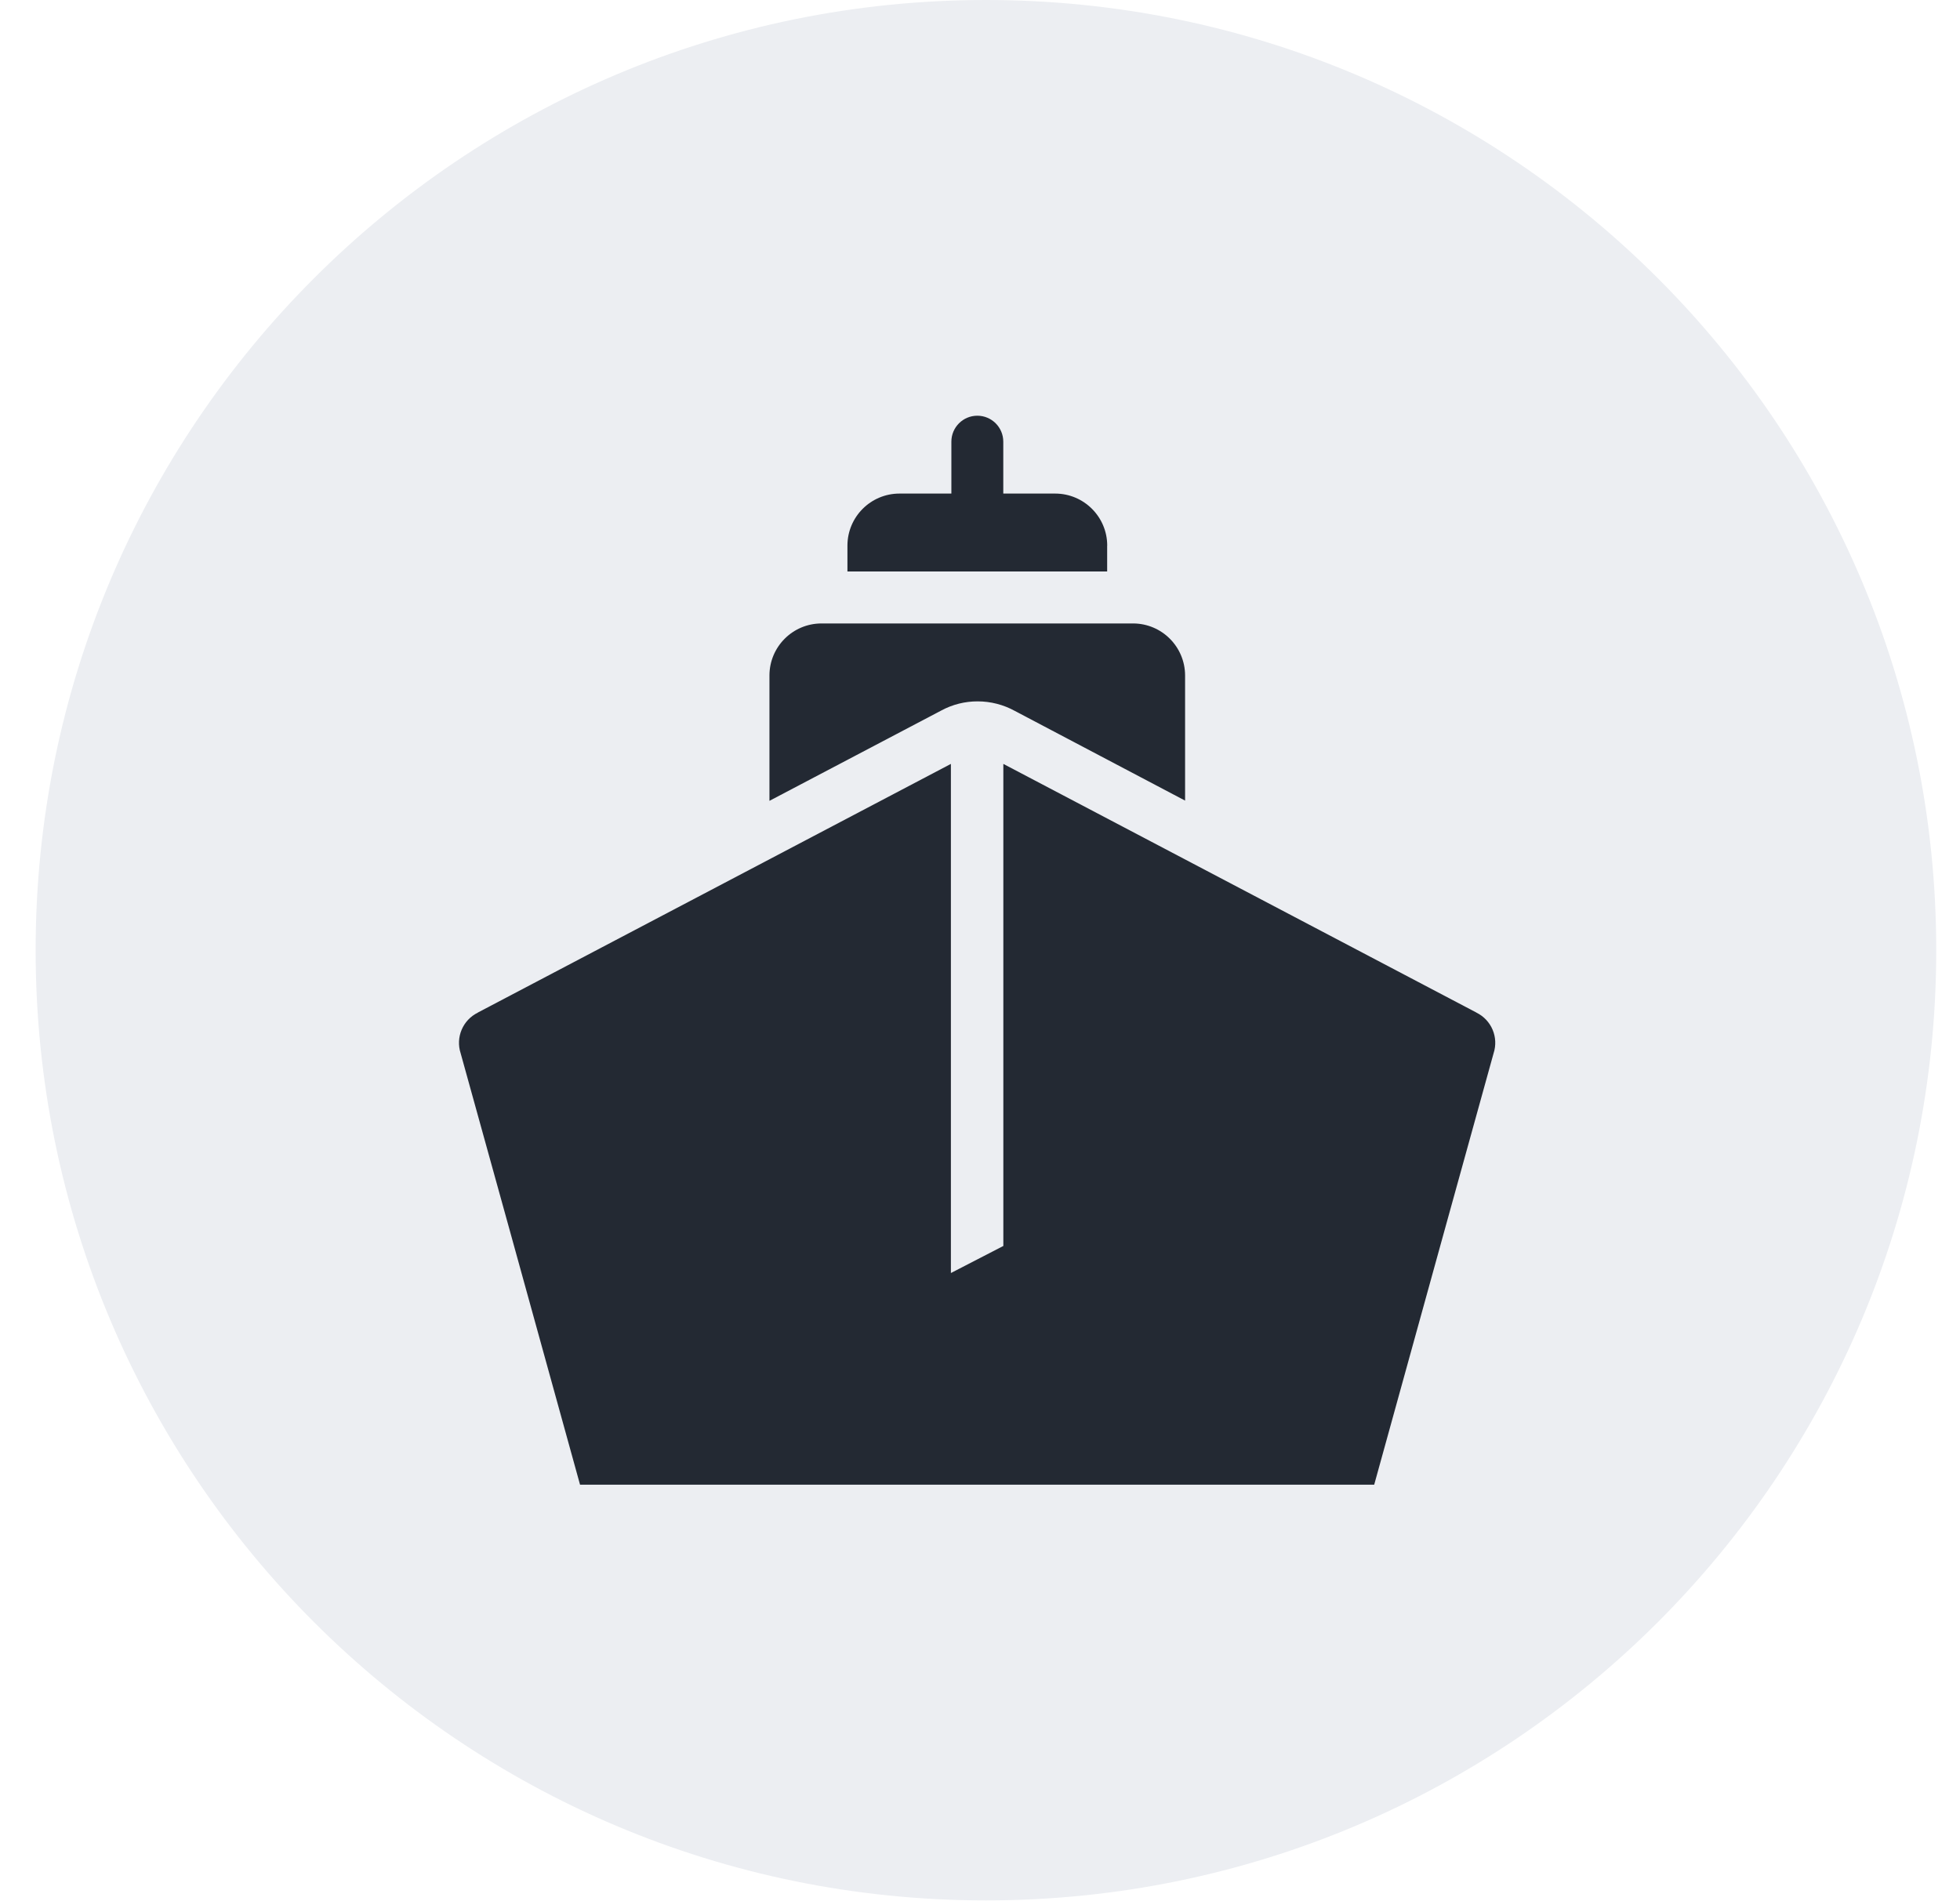
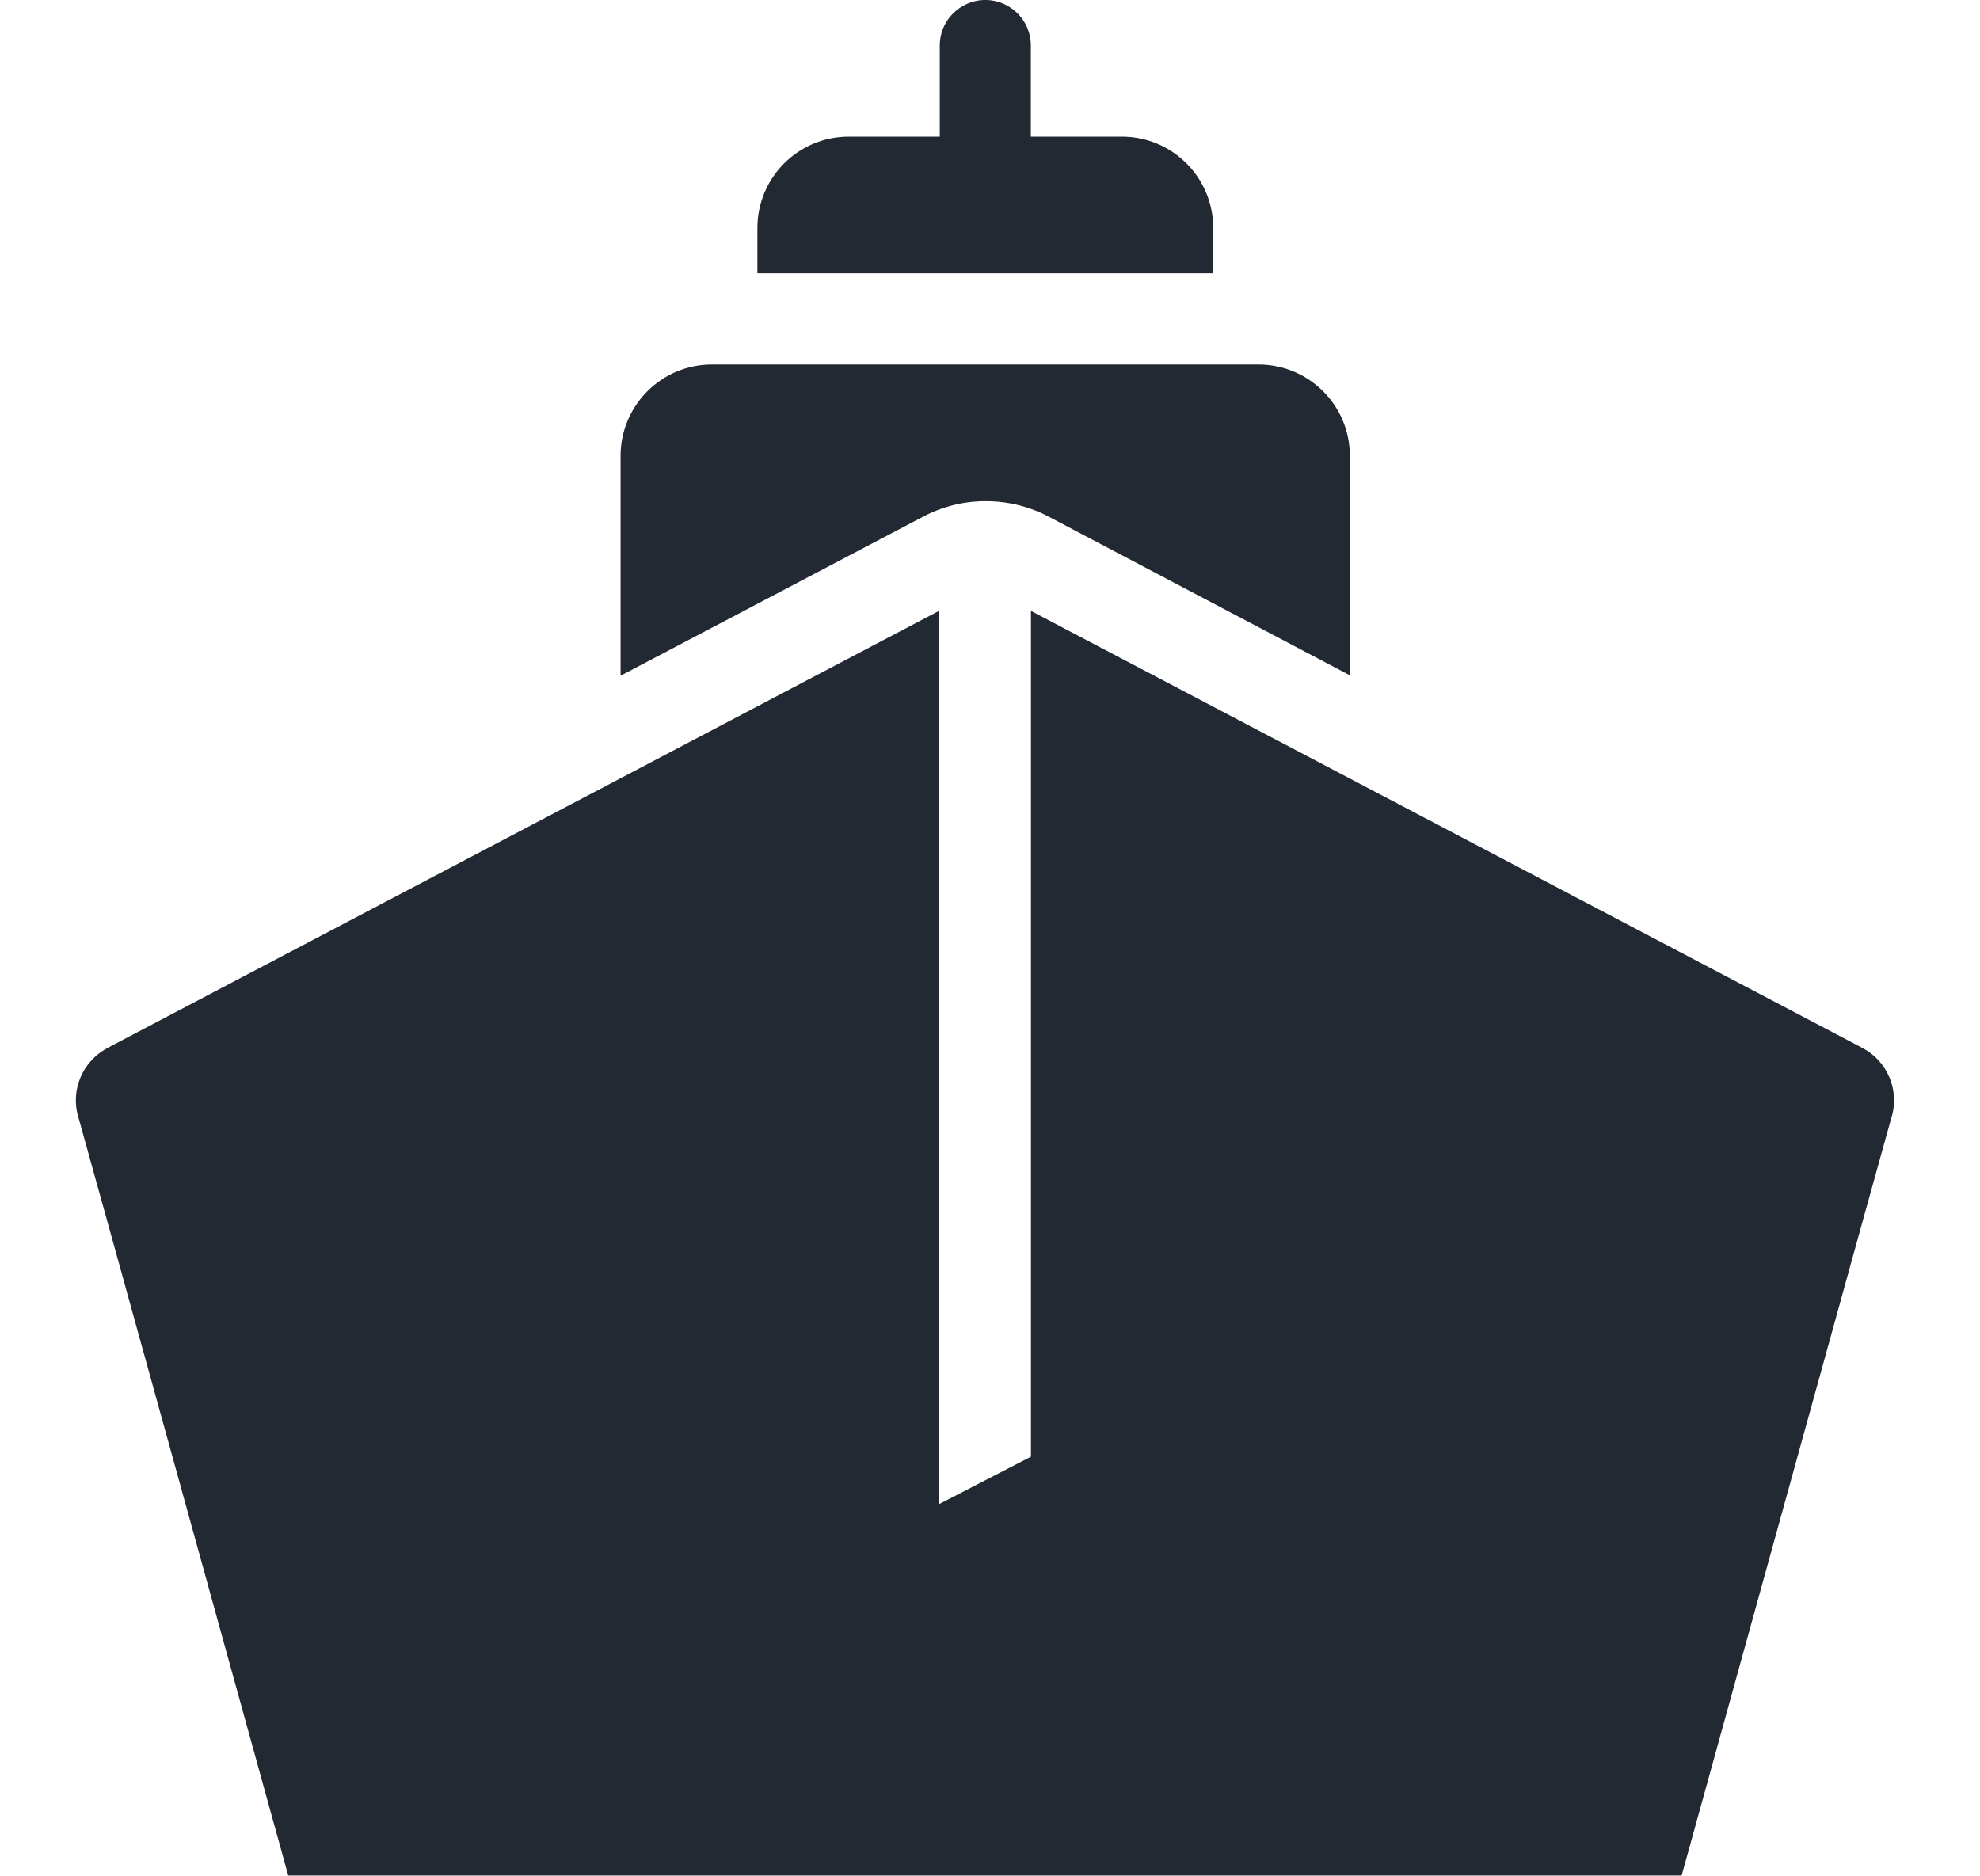
- <svg xmlns="http://www.w3.org/2000/svg" class="icon icon-ship" width="33" height="32" fill="none">
-   <circle cx="16.6" cy="16" r="16" fill="#ECEEF2" />
-   <path d="M18.642 9.186a.877.877 0 0 0-.875-.875h-.875v-.874a.437.437 0 1 0-.874 0v.874h-.875a.877.877 0 0 0-.875.875v.437h4.373v-.437ZM16.461 11.81a1.3 1.3 0 0 1 .626.161l2.866 1.51v-2.109a.877.877 0 0 0-.874-.874H13.83a.877.877 0 0 0-.875.874v2.113l2.895-1.522a1.28 1.28 0 0 1 .61-.153Z" fill="#232933" />
-   <path d="m8.045 17.05 7.965-4.187V25H9.766c-.624-2.259-1.9-6.874-2.01-7.264a.566.566 0 0 1 .29-.685ZM24.858 17.05l-7.965-4.187V25h6.244c.625-2.259 1.9-6.874 2.01-7.264a.566.566 0 0 0-.289-.685ZM16.893 20.98l-.883.456V25h.883v-4.02Z" fill="#232933" />
+ <svg xmlns="http://www.w3.org/2000/svg" width="19" height="18" viewBox="0 0 19 18">
+   <g fill="#232933" transform="translate(.728)">
+     <path d="M10.914,2.186 C10.913,1.703 10.522,1.312 10.039,1.311 L9.164,1.311 L9.164,0.437 C9.164,0.281 9.081,0.137 8.946,0.059 C8.81,-0.02 8.644,-0.02 8.509,0.059 C8.373,0.137 8.29,0.281 8.29,0.437 L8.29,1.311 L7.415,1.311 C6.932,1.312 6.541,1.703 6.54,2.186 L6.54,2.623 L10.913,2.623 L10.913,2.186 L10.914,2.186 Z M8.733,4.81 C8.952,4.81 9.167,4.865 9.359,4.971 L12.225,6.481 L12.225,4.372 C12.224,3.89 11.833,3.5 11.351,3.498 L6.102,3.498 C5.62,3.499 5.229,3.89 5.227,4.372 L5.227,6.485 L8.122,4.963 C8.31,4.862 8.519,4.809 8.732,4.81 L8.733,4.81 Z" />
+     <path d="M0.317,10.05 L8.282,5.863 L8.282,18 L2.038,18 C1.414,15.741 0.138,11.126 0.028,10.736 C-0.06,10.467 0.064,10.175 0.318,10.051 L0.317,10.05 Z M17.13,10.05 L9.165,5.863 L9.165,18 L15.409,18 C16.034,15.741 17.309,11.126 17.419,10.736 C17.507,10.468 17.384,10.175 17.13,10.051 L17.13,10.05 Z M9.165,13.98 L8.282,14.436 L8.282,18 L9.165,18 L9.165,13.98 Z" />
+   </g>
</svg>
